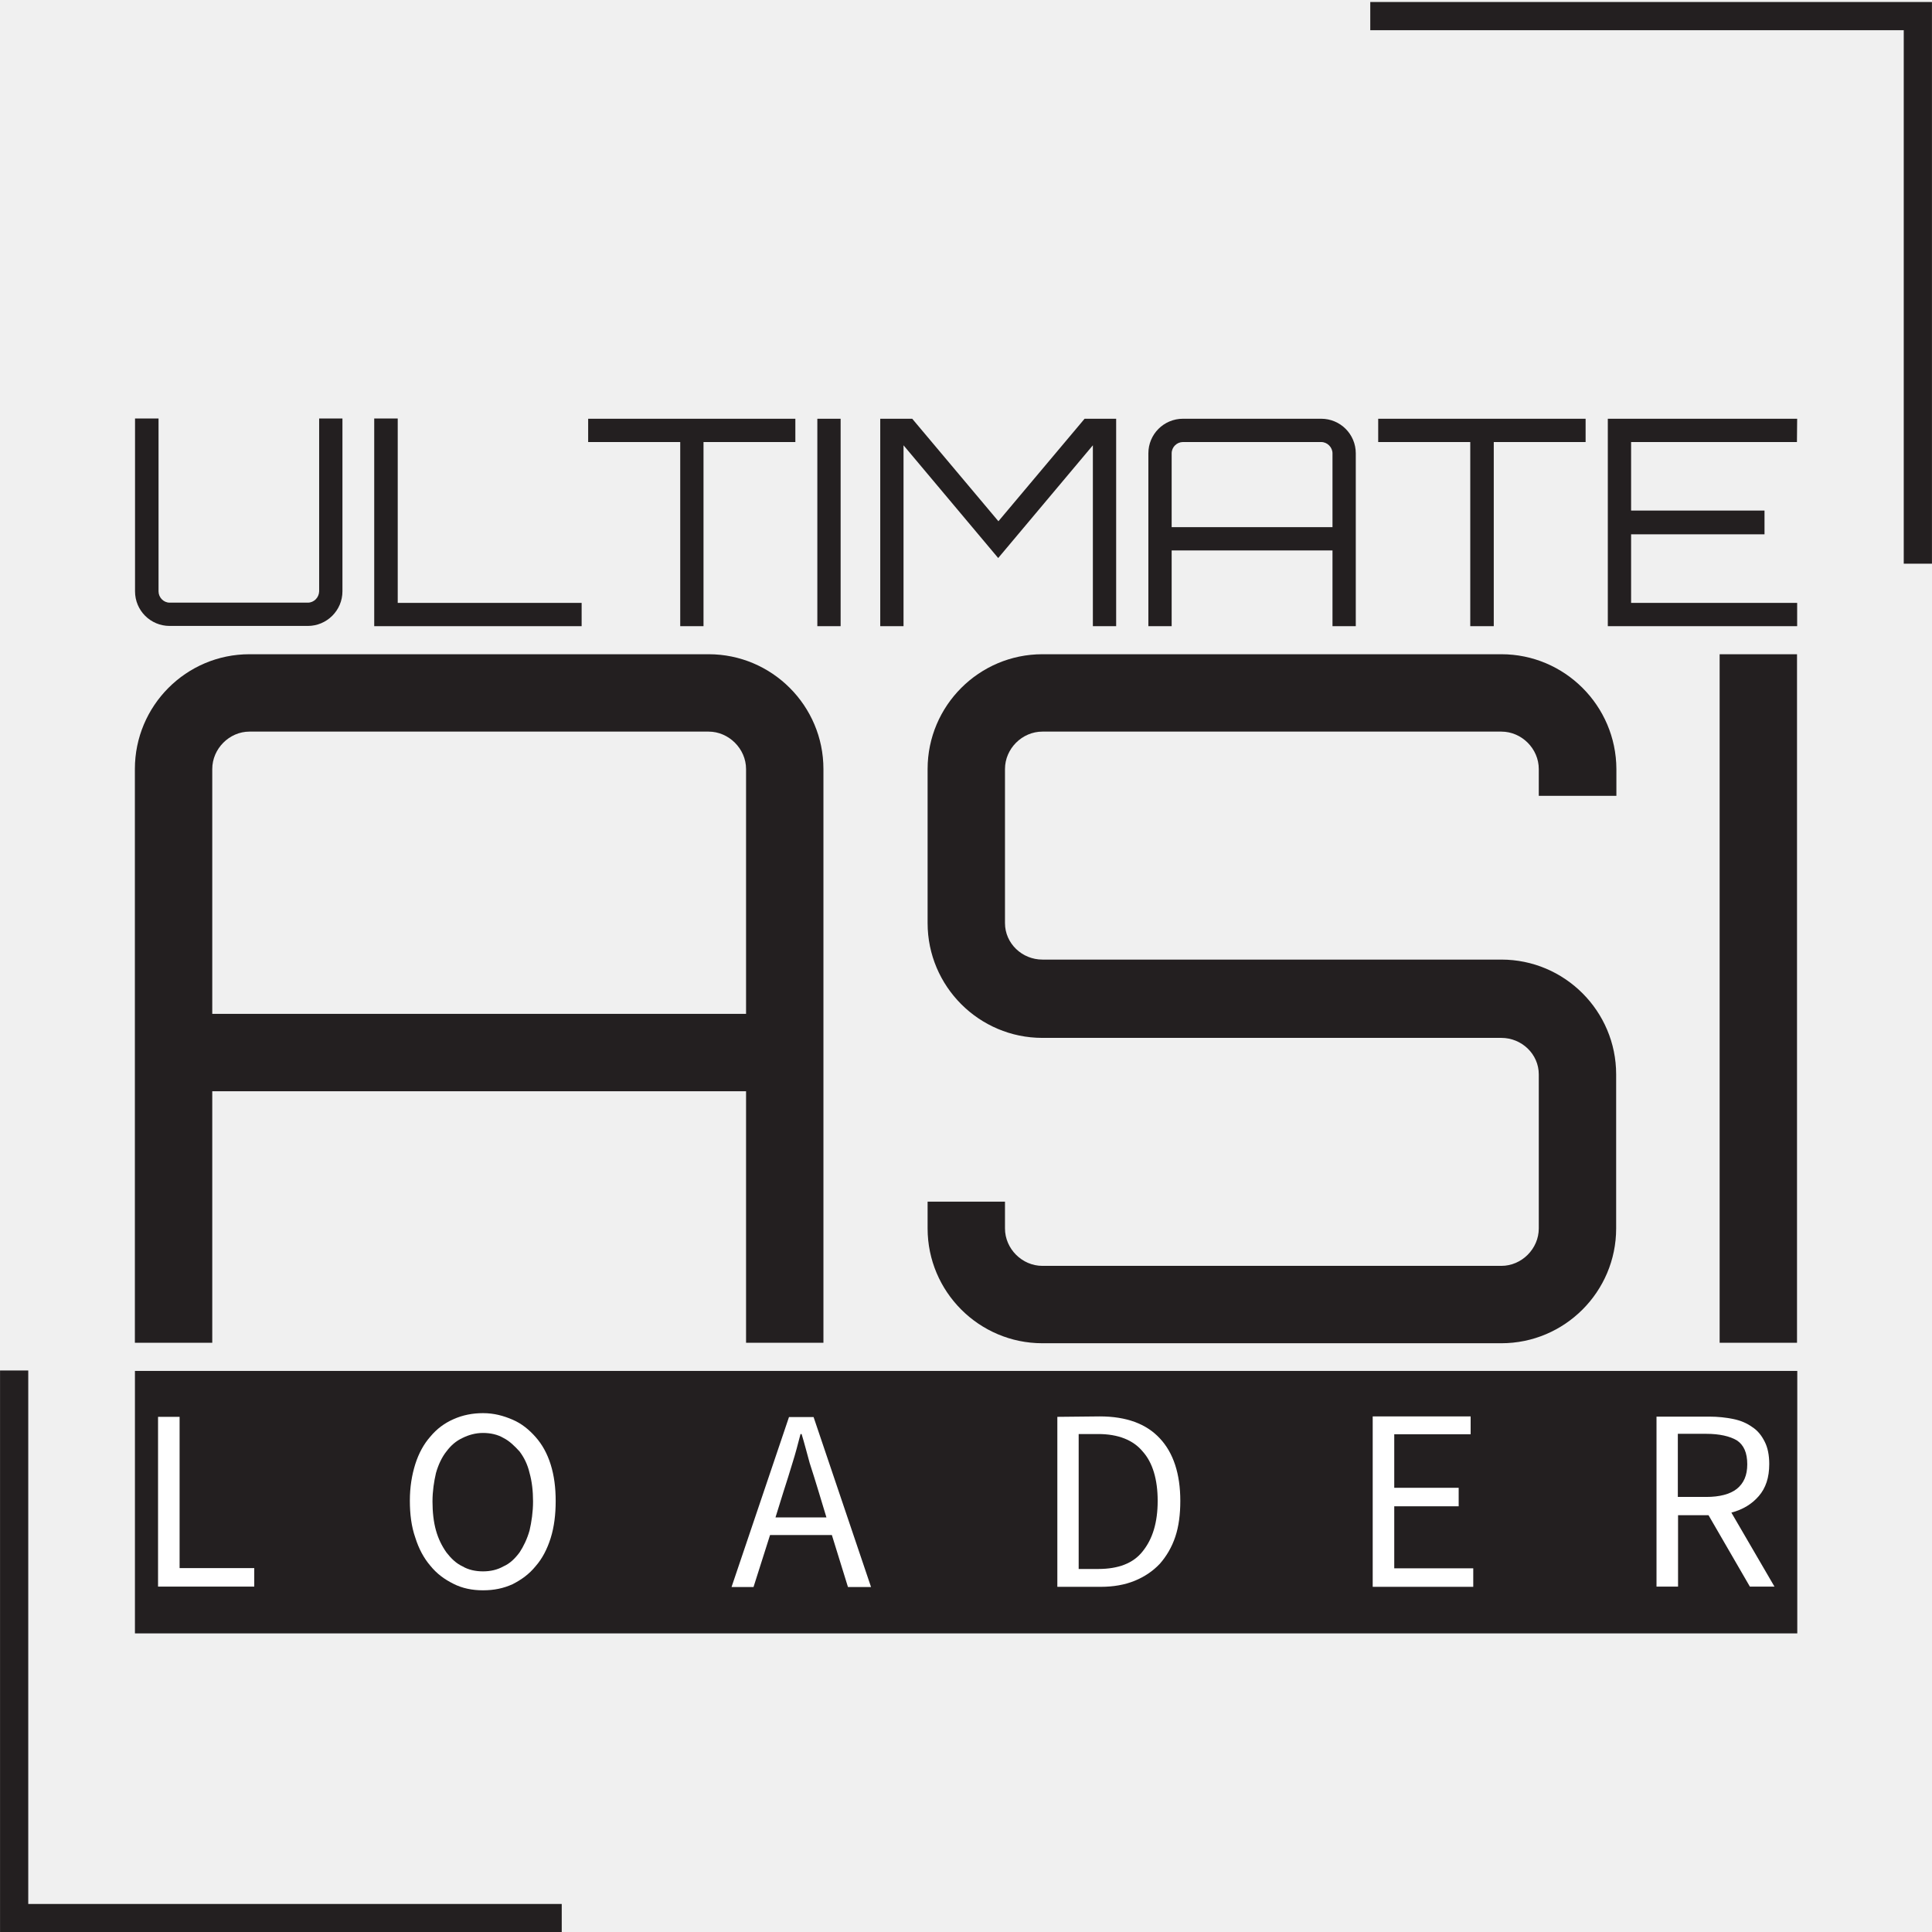
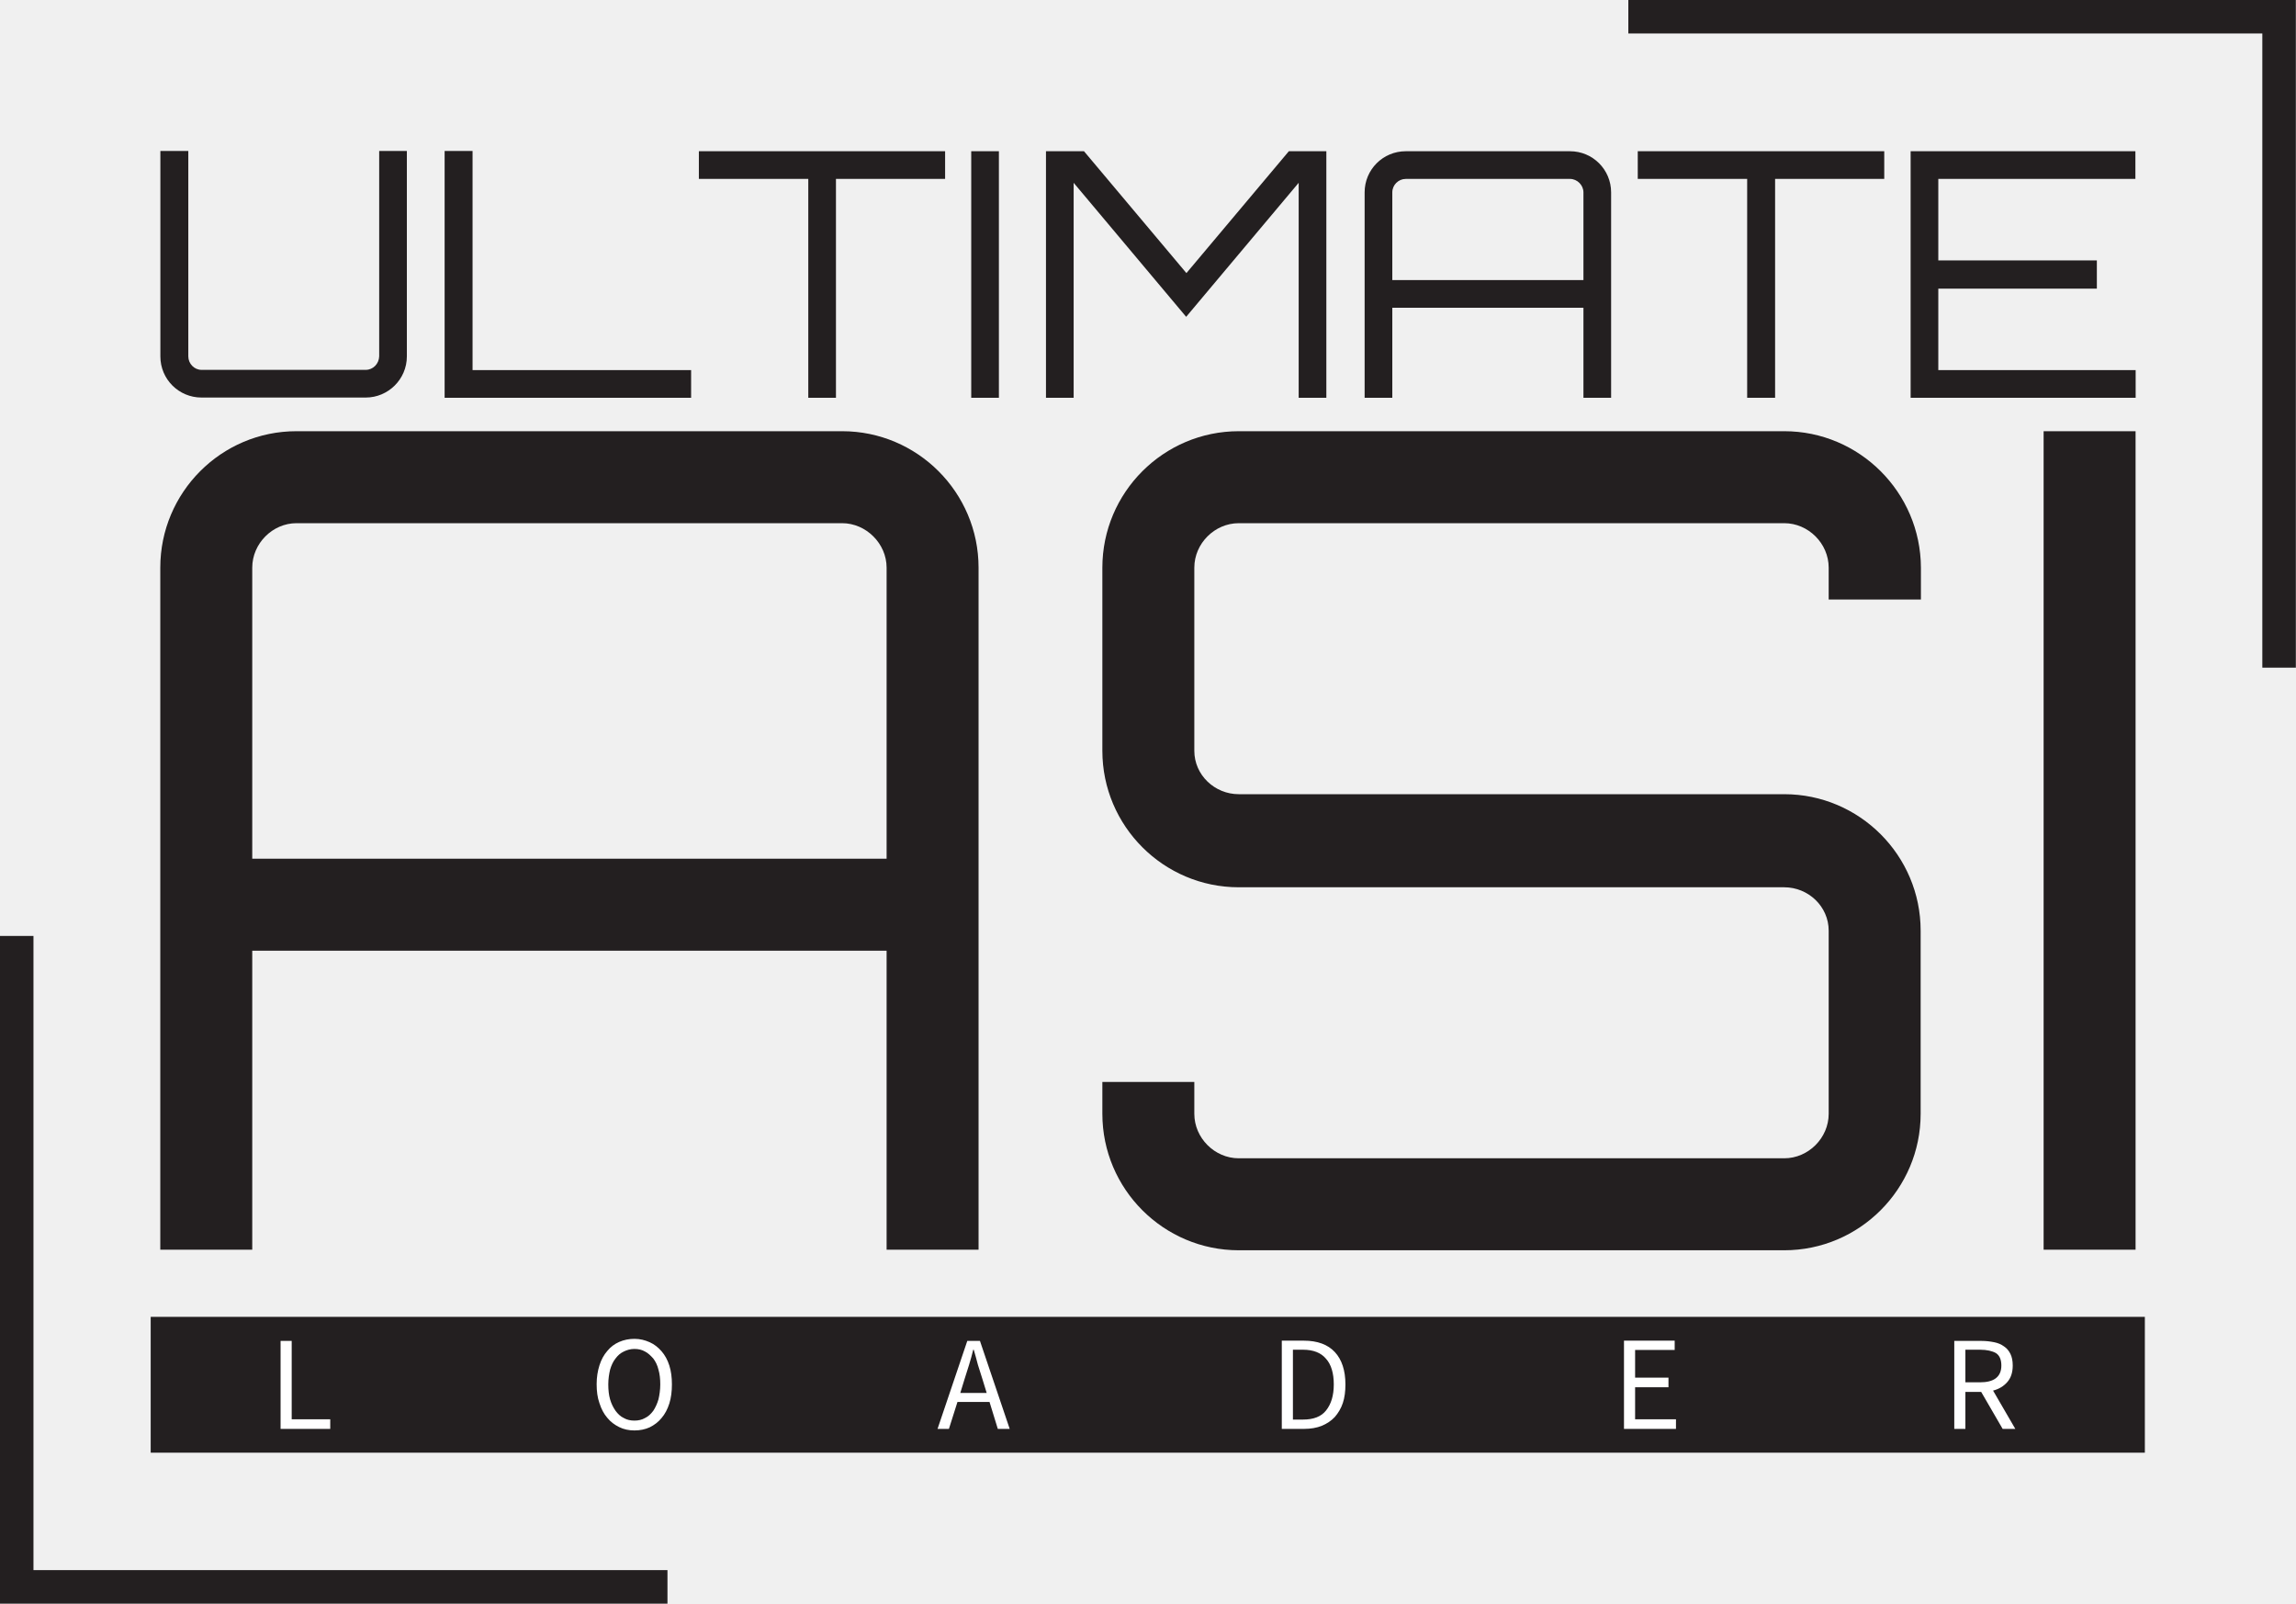
- <svg xmlns="http://www.w3.org/2000/svg" version="1.1" id="Layer_1" x="0px" y="0px" viewBox="0 0 887.7 887.7" style="enable-background:new 0 0 887.7 887.7;" xml:space="preserve">
+ <svg xmlns="http://www.w3.org/2000/svg" version="1.1" id="Layer_1" x="0px" y="0px" viewBox="0 0 887.7 619.9" style="enable-background:new 0 0 887.7 619.9;" xml:space="preserve">
  <style type="text/css">
	.st0{display:none;fill:#333333;}
	.st1{fill:#231F20;fill-opacity:0;stroke:#231F20;stroke-width:12.96;stroke-miterlimit:17.28;}
	.st2{fill:#231F20;}
	.st3{fill:#FFFFFF;}
</style>
-   <rect x="-290.6" y="-96.2" class="st0" width="1920" height="1080" />
-   <polyline class="st1" points="881.2,259 881.2,7.4 629.6,7.4 " />
-   <polyline class="st1" points="258.1,881.3 6.5,881.3 6.5,629.7 " />
-   <g transform="translate(0.8440018,0)">
-     <g transform="scale(1)">
-       <g>
-         <path class="st2" d="M140.6,276.9H77.1c-2.8,0-5.1-2.4-5.1-5.2v-79.4H61.2v79.4c0,8.8,7.1,15.9,15.9,15.9h63.5     c8.7,0,15.9-7.1,15.9-15.9v-79.4h-10.7v79.4C145.7,274.6,143.4,276.9,140.6,276.9z M171.1,287.7h95.3V277h-84.5v-84.7h-10.8     L171.1,287.7L171.1,287.7z M269.4,192.4v10.7h42.3v84.6h10.7v-84.6h42.2v-10.7L269.4,192.4L269.4,192.4z M374.7,287.7h10.7v-95.3     h-10.7V287.7z M512.2,192.4h-14.7l-39.6,47.1l-39.6-47.1h-14.7v95.3h10.7v-83.1l43.5,51.8l43.5-51.8v83.1H512v-95.3L512.2,192.4     L512.2,192.4z M526.8,208.3v79.4h10.7v-34.8h73.9v34.8h10.7v-79.4c0-8.8-7.1-15.9-15.9-15.9h-63.5     C533.9,192.4,526.8,199.5,526.8,208.3z M542.7,203.1h63.5c2.8,0,5.2,2.4,5.2,5.2v33.9h-73.9v-33.9     C537.5,205.4,539.9,203.1,542.7,203.1z M632.4,192.4v10.7h42.3v84.6h10.8v-84.6h42.2v-10.7L632.4,192.4L632.4,192.4z      M824.9,192.4h-87v95.3h87V277h-76.3v-31.5h61.3v-10.9h-61.3v-31.5h76.2L824.9,192.4L824.9,192.4z" />
+   <rect x="-290.6" y="-230.1" class="st0" width="1920" height="1080" />
+   <g transform="translate(68.76099,54.75519)">
+     <polyline class="st1" points="812.4,203.3 812.4,-48.3 560.8,-48.3  " />
+     <polyline class="st1" points="189.3,558.6 -62.3,558.6 -62.3,307  " />
+     <g transform="translate(12,12)">
+       <g transform="translate(0.8440018,0)">
+         <g transform="scale(1)">
+           <g>
+             <path class="st2" d="M59.8,76.2H-3.7c-2.8,0-5.1-2.4-5.1-5.2V-8.4h-10.8V71c0,8.8,7.1,15.9,15.9,15.9h63.5       c8.7,0,15.9-7.1,15.9-15.9V-8.4H65V71C64.9,73.9,62.6,76.2,59.8,76.2z M90.3,87h95.3V76.3h-84.5V-8.4H90.3V87z M188.6-8.3V2.4       h42.3V87h10.7V2.4h42.2V-8.3H188.6z M293.9,87h10.7V-8.3h-10.7V87z M431.4-8.3h-14.7l-39.6,47.1L337.5-8.3h-14.7V87h10.7V3.9       L377,55.7l43.5-51.8V87h10.7V-8.3H431.4z M446,7.6V87h10.7V52.2h73.9V87h10.7V7.6c0-8.8-7.1-15.9-15.9-15.9h-63.5       C453.1-8.3,446-1.2,446,7.6z M461.9,2.4h63.5c2.8,0,5.2,2.4,5.2,5.2v33.9h-73.9V7.6C456.7,4.7,459.1,2.4,461.9,2.4z M551.6-8.3       V2.4h42.3V87h10.8V2.4h42.2V-8.3H551.6z M744.1-8.3h-87V87h87V76.3h-76.3V44.8h61.3V33.9h-61.3V2.4H744V-8.3H744.1z" />
+           </g>
+           <g transform="translate(0,25.09)">
+             <g transform="scale(1.06129)">
+               <path class="st2" d="M-18.5,120.2v248.4H15V259.7h231.1v108.9h33.5V120.2c0-27.4-22.3-49.7-49.7-49.7H31.1        C3.7,70.5-18.5,92.8-18.5,120.2z M31.1,104h198.8c8.7,0,16.2,7.4,16.2,16.2v106H15v-106C15,111.4,22.4,104,31.1,104z         M573.1,70.5H374.4c-27.4,0-49.7,22.3-49.7,49.7v66.7c0,27.4,22.3,49.7,49.7,49.7h198.7c8.8,0,16.2,7,16.2,15.8v66.7        c0,8.8-7.4,16.2-16.2,16.2H374.4c-8.8,0-16.2-7.4-16.2-16.2v-11.6h-33.5v11.6c0,27.4,22.3,49.7,49.7,49.7h198.7        c27.4,0,49.7-22.3,49.7-49.7v-66.7c0-27.4-22.3-49.7-49.7-49.7H374.4c-8.8,0-16.2-7-16.2-15.8v-66.7c0-8.8,7.4-16.2,16.2-16.2        h198.7c8.8,0,16.2,7.4,16.2,16.2v11.6h33.6v-11.6C622.8,92.8,600.5,70.5,573.1,70.5z M667.6,368.6h33.5V70.5h-33.5V368.6z" />
+             </g>
+           </g>
+         </g>
      </g>
-       <g transform="translate(0,25.09)">
-         <g transform="scale(1.06129)">
-           <path class="st2" d="M57.6,309.3v248.4h33.5V448.8h231.1v108.9h33.5V309.3c0-27.4-22.3-49.7-49.7-49.7H107.2      C79.8,259.6,57.6,281.9,57.6,309.3z M107.2,293.1H306c8.7,0,16.2,7.4,16.2,16.2v106H91.1v-106      C91.1,300.5,98.5,293.1,107.2,293.1z M649.2,259.6H450.5c-27.4,0-49.7,22.3-49.7,49.7V376c0,27.4,22.3,49.7,49.7,49.7h198.7      c8.8,0,16.2,7,16.2,15.8v66.7c0,8.8-7.4,16.2-16.2,16.2H450.5c-8.8,0-16.2-7.4-16.2-16.2v-11.6h-33.5v11.6      c0,27.4,22.3,49.7,49.7,49.7h198.7c27.4,0,49.7-22.3,49.7-49.7v-66.7c0-27.4-22.3-49.7-49.7-49.7H450.5c-8.8,0-16.2-7-16.2-15.8      v-66.7c0-8.8,7.4-16.2,16.2-16.2h198.7c8.8,0,16.2,7.4,16.2,16.2v11.6H699v-11.6C698.9,281.9,676.6,259.6,649.2,259.6z       M743.7,557.7h33.5V259.6h-33.5V557.7z" />
+       <g transform="translate(0,104.3296)">
+         <g>
+           <g>
+             <rect x="-22.5" y="337.9" class="st2" width="771" height="52.5" />
+           </g>
+           <g transform="translate(11.619,2)">
+             <g transform="scale(1, 1)">
+               <g transform="scale(1)">
+                 <path class="st3" d="M16.1,345.2v34h19.2v-3.7H20.4v-30.3H16.1z M152.9,379.8c2.2,0,4.1-0.4,5.9-1.2c1.8-0.9,3.3-2,4.6-3.6         c1.3-1.5,2.3-3.4,3-5.6c0.7-2.2,1-4.7,1-7.4s-0.3-5.1-1-7.3s-1.7-4-3-5.5s-2.8-2.7-4.6-3.5s-3.7-1.3-5.9-1.3         c-2.1,0-4.1,0.4-5.9,1.2c-1.8,0.8-3.3,1.9-4.6,3.5c-1.3,1.5-2.3,3.3-3,5.5s-1.1,4.6-1.1,7.3s0.3,5.2,1.1,7.4         c0.7,2.2,1.7,4.1,3,5.6c1.3,1.6,2.8,2.7,4.6,3.6C148.8,379.4,150.8,379.8,152.9,379.8z M152.9,376c-1.5,0-2.9-0.3-4.1-1         c-1.3-0.6-2.3-1.6-3.2-2.8c-0.9-1.3-1.6-2.7-2.1-4.4s-0.7-3.7-0.7-5.8s0.3-4,0.7-5.7c0.5-1.7,1.2-3.2,2.1-4.3         c0.9-1.2,1.9-2.1,3.2-2.7c1.2-0.6,2.6-1,4.1-1s2.9,0.3,4.1,1c1.2,0.6,2.2,1.6,3.2,2.7c0.9,1.2,1.6,2.6,2,4.3         c0.5,1.7,0.7,3.6,0.7,5.7c0,2.1-0.3,4.1-0.7,5.8c-0.5,1.7-1.2,3.2-2,4.4c-0.9,1.2-1.9,2.2-3.2,2.8         C155.8,375.7,154.4,376,152.9,376z M289.1,365.3h-10.2l1.6-5.2c0.6-1.9,1.2-3.8,1.8-5.7s1.1-3.8,1.6-5.8h0.2         c0.6,2,1.1,3.9,1.6,5.8c0.6,1.9,1.2,3.8,1.8,5.7L289.1,365.3z M290.2,368.8l3.2,10.4h4.6l-11.5-34h-4.9l-11.5,34h4.4         l3.3-10.4H290.2z M403.2,345.2v34h8.7c2.5,0,4.8-0.4,6.8-1.2c1.9-0.8,3.6-1.9,5-3.4c1.3-1.5,2.4-3.3,3.1-5.4         c0.7-2.1,1-4.5,1-7.2c0-5.4-1.4-9.6-4.1-12.5c-2.7-2.9-6.7-4.4-12-4.4h-8.5V345.2z M411.4,375.6h-3.9v-27h3.9         c4,0,7,1.2,8.9,3.5c2,2.2,3,5.6,3,9.9s-1,7.6-3,10.1C418.4,374.5,415.4,375.6,411.4,375.6z M535.5,345.2v34h20.1v-3.7h-15.8         v-12.4h12.9v-3.7h-12.9v-10.7h15.3v-3.6h-19.6V345.2z M667.5,361.3v-12.7h5.7c2.6,0,4.7,0.5,6.1,1.3c1.4,0.9,2.1,2.5,2.1,4.8         c0,2.2-0.7,3.8-2.1,4.9c-1.4,1.1-3.5,1.6-6.1,1.6h-5.7V361.3z M681.9,379.2h4.9l-8.6-14.8c2.3-0.6,4.1-1.7,5.5-3.3         s2.1-3.7,2.1-6.4c0-1.8-0.3-3.3-0.9-4.5s-1.4-2.2-2.5-2.9c-1.1-0.8-2.3-1.3-3.8-1.6s-3.1-0.5-4.8-0.5h-10.6v34h4.3v-14.3h6.1         L681.9,379.2z" />
+               </g>
+             </g>
+           </g>
        </g>
      </g>
    </g>
  </g>
-   <g>
-     <rect x="62" y="629.9" class="st2" width="763.8" height="120.6" />
-   </g>
-   <g id="R" transform="translate(11.619,2)">
-     <g transform="scale(1, 1)">
-       <g transform="scale(1)">
-         <path class="st3" d="M759.3,686v-29.2h13.1c6,0,10.8,1.1,14,3c3.2,2.1,4.8,5.7,4.8,11c0,5.1-1.6,8.7-4.8,11.3     c-3.2,2.5-8,3.7-14,3.7h-13.1V686z M792.4,727h11.3l-19.8-34c5.3-1.4,9.4-3.9,12.6-7.6c3.2-3.7,4.8-8.5,4.8-14.7     c0-4.1-0.7-7.6-2.1-10.3c-1.4-2.8-3.2-5.1-5.7-6.7c-2.5-1.8-5.3-3-8.7-3.7s-7.1-1.1-11-1.1h-24.3V727h9.9v-32.8h14L792.4,727z" />
-       </g>
-     </g>
-   </g>
-   <g id="E" transform="translate(11.619,2)">
-     <g transform="scale(1, 1)">
-       <g transform="scale(1)">
-         <path class="st3" d="M619.1,649v78.1h46.2v-8.5H629v-28.5h29.6v-8.5H629V657h35.1v-8.2h-45V649z" />
-       </g>
-     </g>
-   </g>
-   <g id="D" transform="translate(11.619,2)">
-     <g transform="scale(1, 1)">
-       <g transform="scale(1)">
-         <path class="st3" d="M474.2,649v78.1h20c5.7,0,11-0.9,15.6-2.8c4.4-1.8,8.3-4.4,11.5-7.8c3-3.4,5.5-7.6,7.1-12.4     s2.3-10.3,2.3-16.5c0-12.4-3.2-22.1-9.4-28.7c-6.2-6.7-15.4-10.1-27.6-10.1L474.2,649L474.2,649z M493,718.9h-9v-62h9     c9.2,0,16.1,2.8,20.4,8c4.6,5.1,6.9,12.9,6.9,22.7c0,9.9-2.3,17.5-6.9,23.2C509.1,716.3,502.2,718.9,493,718.9z" />
-       </g>
-     </g>
-   </g>
-   <g id="A" transform="translate(11.619,2)">
-     <g transform="scale(1, 1)">
-       <g transform="scale(1)">
-         <path class="st3" d="M368.1,695.2h-23.4l3.7-11.9c1.4-4.4,2.8-8.7,4.1-13.1c1.4-4.4,2.5-8.7,3.7-13.3h0.5c1.4,4.6,2.5,9,3.7,13.3     c1.4,4.4,2.8,8.7,4.1,13.1L368.1,695.2z M370.6,703.3l7.4,23.9h10.6l-26.4-78.1h-11.3l-26.4,78.1h10.1l7.6-23.9H370.6z" />
-       </g>
-     </g>
-   </g>
-   <g id="O" transform="translate(11.619,2)">
-     <g transform="scale(1, 1)">
-       <g transform="scale(1)">
-         <path class="st3" d="M210.3,728.7c5.1,0,9.4-0.9,13.6-2.8c4.1-2.1,7.6-4.6,10.6-8.3c3-3.4,5.3-7.8,6.9-12.9     c1.6-5.1,2.3-10.8,2.3-17s-0.7-11.7-2.3-16.8s-3.9-9.2-6.9-12.6c-3-3.4-6.4-6.2-10.6-8c-4.2-1.8-8.5-3-13.6-3     c-4.8,0-9.4,0.9-13.6,2.8c-4.1,1.8-7.6,4.4-10.6,8c-3,3.4-5.3,7.6-6.9,12.6c-1.6,5.1-2.5,10.6-2.5,16.8s0.7,11.9,2.5,17     c1.6,5.1,3.9,9.4,6.9,12.9c3,3.7,6.4,6.2,10.6,8.3C200.8,727.8,205.4,728.7,210.3,728.7z M210.3,720c-3.4,0-6.7-0.7-9.4-2.3     c-3-1.4-5.3-3.7-7.4-6.4c-2.1-3-3.7-6.2-4.8-10.1c-1.1-3.9-1.6-8.5-1.6-13.3s0.7-9.2,1.6-13.1c1.1-3.9,2.8-7.4,4.8-9.9     c2.1-2.8,4.4-4.8,7.4-6.2c2.8-1.4,6-2.3,9.4-2.3s6.7,0.7,9.4,2.3c2.8,1.4,5.1,3.7,7.4,6.2c2.1,2.8,3.7,6,4.6,9.9     c1.1,3.9,1.6,8.3,1.6,13.1s-0.7,9.4-1.6,13.3c-1.1,3.9-2.8,7.4-4.6,10.1c-2.1,2.8-4.4,5.1-7.4,6.4     C216.9,719.3,213.7,720,210.3,720z" />
-       </g>
-     </g>
-   </g>
-   <g id="L" transform="translate(11.619,2)">
-     <g transform="scale(1, 1)">
-       <g transform="scale(1)">
-         <path class="st3" d="M61,649v78h44.2v-8.5H70.9V649H61z" />
-       </g>
-     </g>
-   </g>
</svg>
